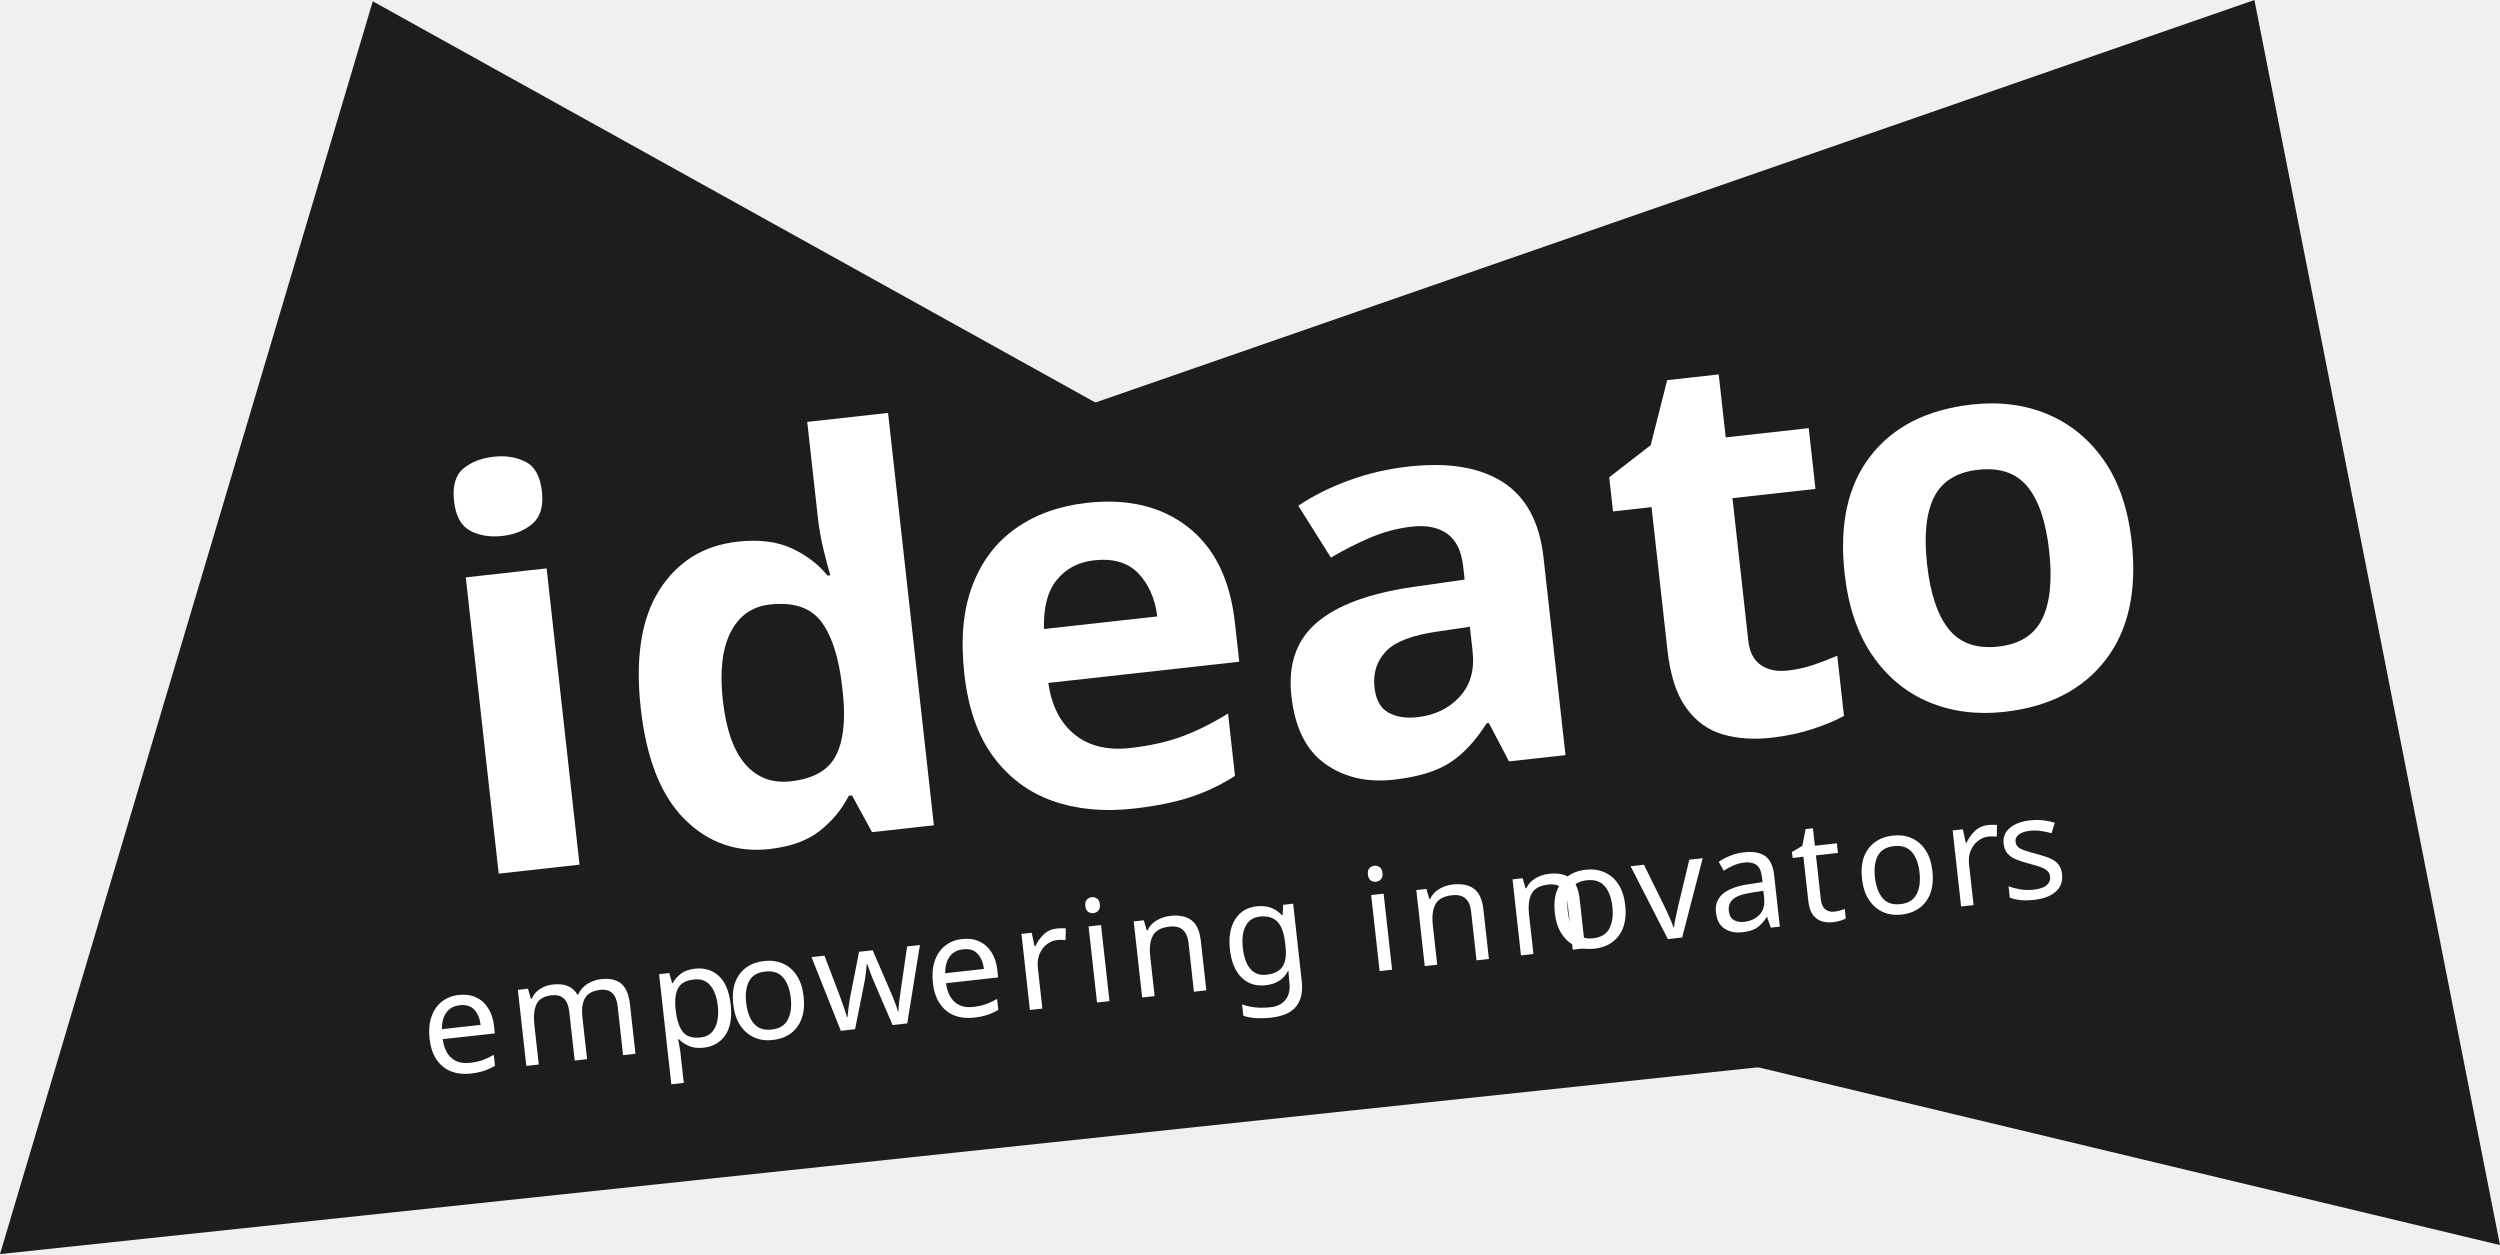
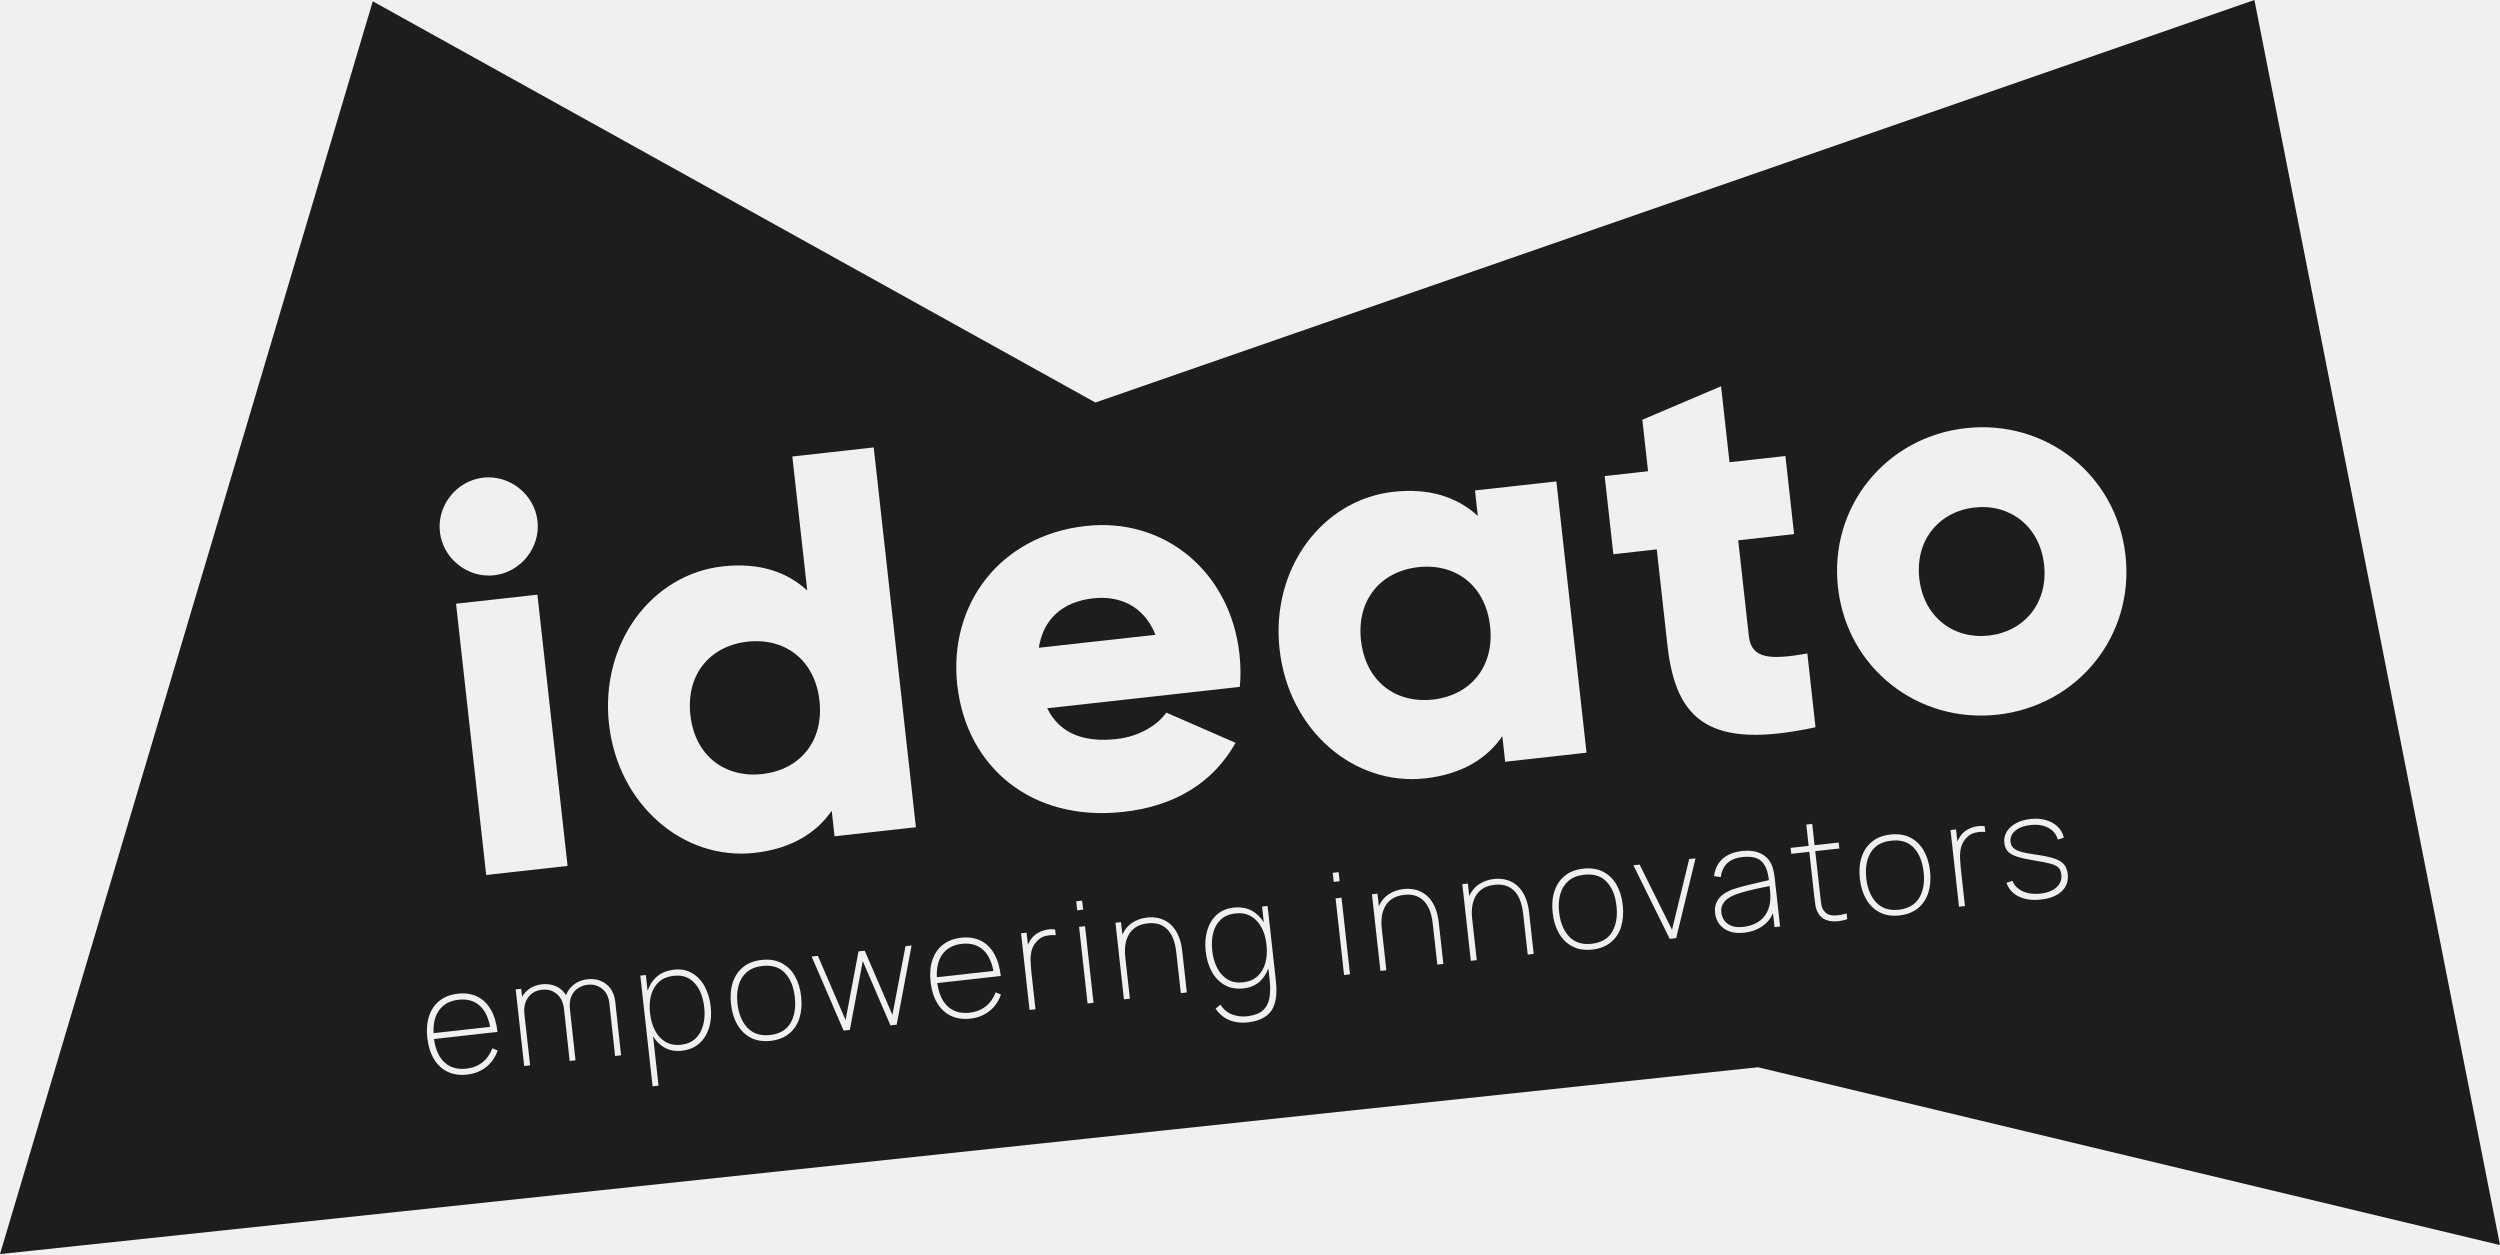
<svg xmlns="http://www.w3.org/2000/svg" id="Warstwa_2" data-name="Warstwa 2" viewBox="0 0 479.85 240.71">
  <defs>
    <style>
      .cls-1 {
-         letter-spacing: .01em;
-       }
- 
-       .cls-2 {
-         letter-spacing: .05em;
-       }
- 
-       .cls-3 {
-         letter-spacing: .06em;
-       }
- 
-       .cls-4 {
-         letter-spacing: .05em;
-       }
- 
-       .cls-5 {
-         letter-spacing: .03em;
-       }
- 
-       .cls-6 {
-         letter-spacing: .02em;
-       }
- 
-       .cls-7 {
-         letter-spacing: .02em;
-       }
- 
-       .cls-8 {
-         letter-spacing: 0em;
-       }
- 
-       .cls-9 {
-         font-family: Manrope-ExtraLight, Manrope;
-         font-size: 27.41px;
-         font-variation-settings: 'wght' 200;
-         font-weight: 200;
-       }
- 
-       .cls-9, .cls-10 {
-         fill: #fff;
-       }
- 
-       .cls-10 {
-         font-family: Gilroy-ExtraBold, Gilroy;
-         font-size: 104.79px;
-         font-weight: 700;
-       }
- 
-       .cls-11 {
        fill: #1d1d1b;
        stroke-width: 0px;
-       }
- 
-       .cls-12 {
-         letter-spacing: .06em;
-       }
- 
-       .cls-13 {
-         letter-spacing: .06em;
-       }
- 
-       .cls-14 {
-         letter-spacing: .04em;
      }
    </style>
  </defs>
  <g id="Warstwa_1-2" data-name="Warstwa 1">
    <g>
-       <g>
-         <polygon class="cls-11" points="423.58 195.7 0 240.71 71.55 .25 423.58 195.7" />
-         <polygon class="cls-11" points="44.8 134.72 479.85 238.98 432.71 0 44.8 134.72" />
-       </g>
-       <g>
-         <text class="cls-10" transform="translate(87.6 168.59) rotate(-6.34)">
-           <tspan class="cls-7" x="0" y="0">id</tspan>
-           <tspan class="cls-1" x="96.51" y="0">e</tspan>
-           <tspan class="cls-7" x="158.75" y="0">a</tspan>
-           <tspan class="cls-8" x="226.02" y="0">t</tspan>
-           <tspan class="cls-6" x="266.57" y="0">o</tspan>
-         </text>
-         <text class="cls-9" transform="translate(81.76 206.73) rotate(-6.34)">
-           <tspan class="cls-2" x="0" y="0">e</tspan>
-           <tspan class="cls-3" x="17.05" y="0">mp</tspan>
-           <tspan class="cls-14" x="58.66" y="0">ow</tspan>
-           <tspan class="cls-13" x="97.2" y="0">ering inn</tspan>
-           <tspan class="cls-14" x="217.33" y="0">o</tspan>
-           <tspan class="cls-5" x="234.27" y="0">v</tspan>
-           <tspan class="cls-12" x="248.31" y="0">a</tspan>
-           <tspan class="cls-4" x="264.92" y="0">t</tspan>
-           <tspan class="cls-12" x="276.65" y="0">o</tspan>
-           <tspan class="cls-14" x="294.14" y="0">r</tspan>
-           <tspan class="cls-12" x="304.52" y="0">s</tspan>
-         </text>
-       </g>
+       <path class="cls-1" d="m209.83,114.84c-5.94.66-9.57,4.01-10.44,9.49l22.39-2.49c-2.34-5.85-7.27-7.52-11.95-7Z" />
+       <path class="cls-1" d="m190.68,186.36c-.34-1.72-.95-3.05-1.88-3.95-1.07-1.03-2.46-1.44-4.17-1.25-1.74.19-3.03.92-3.87,2.19-.72,1.09-1.02,2.51-.94,4.22l10.87-1.21Z" />
+       <path class="cls-1" d="m275.03,134.27c7.19-.8,11.85-6.27,10.98-14.08-.87-7.81-6.62-12.13-13.8-11.33-7.19.8-11.85,6.27-10.98,14.08.87,7.81,6.62,12.13,13.8,11.33Z" />
+       <path class="cls-1" d="m308.36,169.23c-1.04-1.09-2.49-1.54-4.33-1.33-1.24.14-2.24.53-2.99,1.19s-1.27,1.5-1.56,2.53c-.29,1.04-.36,2.2-.22,3.49.22,2,.87,3.55,1.93,4.67,1.07,1.11,2.5,1.57,4.31,1.37,1.85-.21,3.16-.97,3.94-2.3.77-1.33,1.05-2.98.83-4.95-.22-2.01-.86-3.56-1.9-4.65Z" />
+       <path class="cls-1" d="m242.11,177.99c-.5-.95-1.18-1.66-2.02-2.14-.84-.48-1.83-.65-2.97-.53-1.17.13-2.11.53-2.81,1.19-.7.66-1.19,1.51-1.45,2.55-.26,1.04-.32,2.18-.18,3.43.14,1.26.46,2.37.96,3.33.5.96,1.17,1.69,2,2.18.83.5,1.82.68,2.95.55,1.15-.13,2.09-.52,2.8-1.19.71-.67,1.21-1.52,1.49-2.57.28-1.05.35-2.2.21-3.46-.14-1.28-.46-2.4-.97-3.35Z" />
+       <path class="cls-1" d="m143.49,123.16c-7.19.8-11.85,6.27-10.98,14.08.87,7.81,6.62,12.13,13.8,11.33,7.19-.8,11.85-6.27,10.98-14.08-.87-7.81-6.62-12.13-13.8-11.33Z" />
+       <path class="cls-1" d="m134.24,190.01c-.49-.95-1.14-1.67-1.97-2.17s-1.83-.67-3-.54c-1.14.13-2.07.52-2.79,1.16-.71.65-1.21,1.49-1.5,2.53-.29,1.04-.36,2.2-.21,3.48h0c.14,1.26.46,2.37.96,3.33.5.96,1.17,1.69,2.01,2.18.84.49,1.84.68,2.99.55,1.14-.13,2.05-.52,2.76-1.19.7-.67,1.19-1.52,1.47-2.57.28-1.05.35-2.2.21-3.46-.14-1.25-.45-2.36-.94-3.31Z" />
+       <path class="cls-1" d="m94.08,197.09c-.34-1.72-.95-3.05-1.88-3.95-1.07-1.03-2.46-1.44-4.17-1.25-1.74.19-3.03.92-3.87,2.19-.72,1.09-1.02,2.51-.94,4.22l10.87-1.21Z" />
+       <path class="cls-1" d="m150.65,186.74c-1.04-1.09-2.49-1.54-4.33-1.33-1.24.14-2.24.53-2.99,1.19-.75.65-1.27,1.5-1.56,2.53-.29,1.04-.36,2.2-.22,3.49.22,2,.87,3.55,1.93,4.67,1.07,1.11,2.5,1.57,4.31,1.37,1.85-.21,3.16-.97,3.94-2.3.77-1.33,1.05-2.98.83-4.95-.22-2.01-.86-3.56-1.9-4.65Z" />
+       <path class="cls-1" d="m367.31,162.69c-1.05-1.09-2.49-1.54-4.33-1.33-1.25.14-2.24.53-2.99,1.19-.75.65-1.27,1.5-1.56,2.53-.29,1.04-.36,2.2-.22,3.49.22,2,.87,3.55,1.93,4.67,1.07,1.11,2.5,1.57,4.31,1.37,1.85-.21,3.16-.97,3.94-2.3.77-1.33,1.05-2.98.83-4.95-.22-2.01-.86-3.56-1.9-4.65Z" />
+       <path class="cls-1" d="m432.71,0l-222.46,77.26L71.55.25,0,240.71l337.45-35.86,142.4,34.13L432.71,0Zm-117.47,80.56l15.1-6.42,1.62,14.58,10.73-1.19,1.67,14.99-10.73,1.19,2.05,18.43c.5,4.48,4.4,4.47,11.22,3.29l1.57,14.16c-20.18,4.35-26.8-1.13-28.42-15.71l-2.05-18.43-8.33.93-1.67-15,8.33-.93-1.1-9.89Zm-222.49,11.12c5.1-.57,9.85,3.23,10.42,8.33.57,5.1-3.23,9.85-8.33,10.41-5.1.57-9.85-3.23-10.41-8.33-.57-5.1,3.23-9.85,8.33-10.41Zm16.19,74.53l-15.62,1.74-5.79-52.07,15.62-1.74,5.79,52.07Zm-15.64,38.61c-1.02.8-2.25,1.29-3.69,1.44-1.39.15-2.62-.03-3.69-.54-1.07-.51-1.95-1.32-2.62-2.43-.67-1.1-1.1-2.45-1.28-4.05-.18-1.61-.06-3.02.35-4.25.41-1.22,1.08-2.2,2.02-2.93s2.1-1.18,3.5-1.33c1.41-.16,2.65.03,3.72.55,1.07.52,1.94,1.36,2.6,2.51.67,1.15,1.09,2.58,1.28,4.28l-.71.08h0l-.45.05h-.07s-10.96,1.23-10.96,1.23c.27,1.93.9,3.4,1.93,4.4,1.09,1.05,2.51,1.48,4.25,1.29,1.22-.13,2.25-.54,3.11-1.21.85-.67,1.49-1.58,1.92-2.71l1.01.44c-.46,1.32-1.2,2.38-2.22,3.18Zm24.76-2.13l-1.1-10.14c-.14-1.23-.6-2.15-1.4-2.78-.79-.62-1.72-.88-2.77-.76-.58.06-1.15.26-1.72.59-.57.33-1.02.83-1.35,1.5-.33.67-.44,1.55-.32,2.64h0l1.06,9.78-1.12.12-1.08-9.95c-.14-1.27-.6-2.24-1.39-2.91-.79-.67-1.74-.94-2.85-.81-1.14.13-2.03.62-2.65,1.48-.62.86-.86,1.94-.71,3.25h0l1.09,9.78-1.14.13-1.63-14.71,1.06-.12.17,1.54c.33-.58.77-1.08,1.33-1.48.7-.51,1.54-.81,2.51-.92.83-.09,1.62,0,2.39.27s1.41.75,1.94,1.43c.09.12.17.26.26.4,0-.02,0-.04.02-.05.33-.85.86-1.53,1.57-2.06s1.56-.84,2.54-.95c1.39-.15,2.58.15,3.58.93,1,.77,1.58,1.92,1.75,3.45l1.11,10.22-1.14.13Zm18.04-5.46c-.36,1.23-.98,2.24-1.85,3.03-.87.79-2,1.26-3.39,1.42-1.3.14-2.44-.08-3.42-.67-.84-.5-1.53-1.21-2.09-2.09l1.05,9.46-1.14.13-2.36-21.25,1.06-.12.34,3.04c.36-1.07.92-1.96,1.71-2.67.87-.77,1.98-1.23,3.36-1.39,1.32-.15,2.47.07,3.47.66s1.8,1.43,2.41,2.55c.61,1.12,1,2.4,1.16,3.84.16,1.47.07,2.82-.29,4.05Zm17.35-1.82c-.39,1.22-1.05,2.22-1.98,2.98-.93.76-2.12,1.23-3.56,1.39-1.45.16-2.72-.04-3.79-.59-1.07-.55-1.93-1.38-2.58-2.5-.65-1.11-1.06-2.43-1.23-3.96-.17-1.54-.06-2.93.34-4.15.4-1.22,1.06-2.21,1.99-2.96.93-.76,2.11-1.21,3.54-1.37,1.46-.16,2.73.03,3.8.58,1.07.55,1.93,1.37,2.57,2.48.64,1.11,1.05,2.42,1.22,3.93.17,1.55.06,2.94-.32,4.17Zm18.66,1.27l-1.2.13-5.31-12.34-2.48,13.21-1.2.13-6.13-14.21,1.2-.13,5.31,12.32,2.48-13.18,1.2-.13,5.31,12.32,2.51-13.19,1.17-.13-2.86,15.21Zm-11.93-36.17l-.54-4.89c-3,4.34-7.83,7.3-14.81,8.08-13.64,1.52-26.22-9.21-27.94-24.73-1.72-15.52,8.19-28.74,21.83-30.26,6.98-.78,12.35,1.05,16.22,4.63l-2.86-25.72,15.62-1.74,8.1,72.9-15.62,1.74Zm29.72,33.57c-1.02.8-2.25,1.29-3.69,1.44-1.39.15-2.62-.03-3.69-.54s-1.95-1.32-2.62-2.43c-.67-1.1-1.1-2.45-1.28-4.05-.18-1.61-.06-3.02.35-4.25.41-1.22,1.08-2.2,2.02-2.93.93-.73,2.1-1.18,3.5-1.33,1.41-.16,2.65.03,3.72.55,1.07.52,1.94,1.36,2.6,2.51s1.09,2.58,1.28,4.28l-.71.08h0l-.24.03-.28.03h0l-10.96,1.22c.27,1.93.9,3.4,1.93,4.4,1.09,1.05,2.51,1.48,4.25,1.29,1.22-.13,2.25-.54,3.11-1.21.85-.67,1.49-1.58,1.92-2.71l1.01.44c-.46,1.32-1.2,2.38-2.22,3.18Zm10.79-14.44c-.67.16-1.27.55-1.8,1.16-.46.54-.77,1.13-.91,1.78-.14.65-.2,1.31-.17,1.98.03.67.08,1.31.14,1.91l.8,7.25-1.14.13-1.63-14.71,1.06-.12.26,2.32c.06-.14.12-.28.19-.41.2-.37.4-.68.6-.92.36-.43.8-.78,1.32-1.05.53-.27,1.06-.44,1.62-.54s1.05-.09,1.49,0l.12,1.09c-.62-.07-1.27-.02-1.94.14Zm5.88-6.65l1.14-.13.19,1.74-1.14.13-.19-1.74Zm2.18,19.62l-1.63-14.71,1.14-.13,1.63,14.71-1.14.13Zm-25.01-61.08c-1.72-15.52,8.19-28.74,24.65-30.57,15.2-1.69,27.76,8.83,29.51,24.56.24,2.19.27,4.29.07,6.32l-36.97,4.11c2.58,5.2,7.58,6.54,13.31,5.9,4.27-.47,7.73-2.54,9.56-5.07l13.29,5.8c-4.32,7.65-11.62,12.15-21.51,13.25-17.81,1.98-30.18-8.77-31.9-24.29Zm42.91,59.09l-.87-7.79c-.12-1.05-.32-1.95-.62-2.7-.3-.74-.68-1.34-1.16-1.8-.47-.46-1.02-.78-1.64-.96-.62-.18-1.31-.23-2.08-.14-.9.1-1.65.34-2.24.72-.6.38-1.06.87-1.39,1.46-.33.59-.55,1.25-.65,1.97-.1.73-.11,1.49-.02,2.27l.89,8.04-1.14.13-1.63-14.71,1.06-.12.27,2.4c.43-.96,1.04-1.72,1.83-2.24.86-.57,1.83-.92,2.91-1.04.74-.08,1.44-.05,2.08.09.65.14,1.23.38,1.76.72.53.34,1,.78,1.39,1.31.4.54.73,1.16.98,1.87.25.71.43,1.5.53,2.38l.89,8.01-1.14.13Zm17.74,2.75c-.4.83-1.01,1.47-1.82,1.95-.81.47-1.85.78-3.11.92-.71.08-1.43.06-2.17-.06-.74-.12-1.45-.38-2.14-.79-.68-.41-1.29-1-1.83-1.78l.93-.79c.6.95,1.37,1.59,2.31,1.92s1.86.43,2.77.33c1.32-.15,2.32-.51,3-1.08.68-.58,1.12-1.37,1.31-2.38s.21-2.24.04-3.69l-.23-2.05c-.36.96-.87,1.78-1.56,2.44-.83.79-1.9,1.26-3.2,1.4-1.39.15-2.6-.06-3.62-.64-1.03-.58-1.85-1.43-2.47-2.55s-1.01-2.42-1.18-3.89c-.16-1.44-.07-2.78.29-4,.35-1.23.95-2.23,1.8-3.02.85-.79,1.93-1.25,3.24-1.4,1.37-.15,2.56.05,3.58.62.92.51,1.66,1.26,2.25,2.22l-.34-3.04,1.06-.12,1.54,13.89c.05.44.09.88.12,1.3.03.42.04.84.03,1.25-.01,1.21-.22,2.22-.62,3.05Zm1.21-68.71c-1.72-15.52,8.19-28.74,21.83-30.26,6.98-.78,12.35,1.05,16.22,4.63l-.54-4.89,15.62-1.74,5.79,52.07-15.62,1.74-.54-4.89c-3,4.34-7.83,7.3-14.81,8.08-13.64,1.52-26.22-9.21-27.94-24.73Zm10.2,42.87l1.14-.13.19,1.74-1.14.13-.19-1.74Zm2.18,19.61l-1.63-14.71,1.14-.13,1.63,14.71-1.14.13Zm17.9-1.99l-.87-7.79c-.12-1.05-.32-1.95-.62-2.7-.3-.74-.69-1.34-1.16-1.8-.47-.46-1.02-.78-1.64-.96-.62-.18-1.31-.23-2.08-.14-.9.1-1.65.34-2.24.72-.6.38-1.06.87-1.39,1.46-.33.59-.55,1.25-.65,1.97-.1.73-.11,1.49-.02,2.28h0l.89,8.04-1.14.13-1.63-14.71,1.06-.12.27,2.39c.43-.96,1.04-1.71,1.83-2.24.86-.57,1.83-.92,2.91-1.04.75-.08,1.44-.05,2.09.09.64.14,1.23.38,1.76.72.53.34.99.78,1.39,1.31.4.54.73,1.16.98,1.87.25.71.43,1.5.53,2.38l.89,8.01-1.14.13Zm17.35-1.93l-.87-7.79c-.12-1.05-.32-1.95-.62-2.7-.3-.74-.68-1.34-1.16-1.8-.47-.46-1.02-.78-1.64-.96-.62-.18-1.31-.23-2.08-.14-.9.1-1.65.34-2.24.72-.6.38-1.06.87-1.39,1.46-.33.59-.55,1.25-.65,1.97-.1.73-.11,1.49-.02,2.27l.89,8.04-1.14.13-1.63-14.71,1.06-.12.27,2.4c.43-.96,1.04-1.72,1.83-2.24.86-.57,1.83-.92,2.91-1.04.75-.08,1.44-.05,2.08.09.65.14,1.23.38,1.76.72.53.34.99.78,1.39,1.31.4.54.73,1.16.98,1.87.25.71.43,1.5.53,2.38l.89,8.01-1.14.13Zm17.93-5.33c-.39,1.22-1.05,2.22-1.98,2.98-.93.76-2.12,1.23-3.56,1.39-1.45.16-2.72-.04-3.79-.59-1.07-.55-1.93-1.38-2.58-2.5-.65-1.11-1.06-2.43-1.23-3.96-.17-1.54-.06-2.93.34-4.15.4-1.22,1.06-2.21,1.99-2.96.93-.76,2.11-1.21,3.54-1.37,1.46-.16,2.73.03,3.8.58,1.07.55,1.93,1.38,2.57,2.48.64,1.11,1.05,2.42,1.21,3.93.17,1.55.06,2.94-.32,4.17Zm10.57,2.17l-1.25.14-6.97-14.12,1.2-.13,6.22,12.52,3.29-13.58,1.22-.14-3.71,15.3Zm18.88-2.1l-.3-2.71c-.34.83-.85,1.56-1.57,2.16-1.08.9-2.4,1.44-3.97,1.61-1.14.13-2.12.03-2.91-.28-.8-.32-1.42-.78-1.87-1.39-.44-.61-.71-1.3-.79-2.06-.1-.86.01-1.6.33-2.21.31-.61.76-1.11,1.33-1.5s1.2-.7,1.88-.93c.83-.27,1.73-.52,2.69-.76.96-.24,1.85-.45,2.67-.63.58-.13,1.05-.24,1.42-.33-.17-1.62-.61-2.81-1.35-3.55-.77-.77-2.01-1.07-3.72-.88-1.24.14-2.2.52-2.88,1.15-.69.63-1.12,1.53-1.29,2.7l-1.29-.19c.18-1.4.73-2.51,1.66-3.33.93-.82,2.18-1.32,3.73-1.49,1.36-.15,2.53,0,3.5.45.97.45,1.67,1.13,2.1,2.04.17.35.31.78.42,1.29.11.51.2,1.01.25,1.5l1.02,9.21-1.06.12Zm11.79-1.12c-.72.04-1.38-.06-1.98-.3-.6-.24-1.07-.66-1.42-1.24-.27-.46-.45-.93-.53-1.42-.08-.49-.16-1.05-.23-1.69l-.96-8.69-3.46.38-.13-1.14,3.46-.38-.45-4.09,1.14-.13.45,4.09,4.63-.51.13,1.14-4.63.51.97,8.69c.07.64.13,1.15.19,1.54.06.39.19.75.4,1.07.4.62.96.96,1.69,1.03.72.07,1.65-.05,2.77-.37l.12,1.09c-.72.25-1.44.39-2.16.43Zm17.72-5.5c-.39,1.22-1.05,2.22-1.98,2.98-.93.76-2.12,1.23-3.56,1.39-1.45.16-2.72-.04-3.79-.59-1.07-.55-1.93-1.38-2.58-2.5s-1.06-2.43-1.23-3.96c-.17-1.54-.06-2.93.34-4.15.4-1.22,1.06-2.21,2-2.96.93-.76,2.11-1.21,3.54-1.37,1.46-.16,2.73.03,3.8.58,1.07.55,1.93,1.37,2.57,2.48.64,1.11,1.05,2.42,1.22,3.93.17,1.55.06,2.94-.32,4.17Zm8.97-11.52c-.67.16-1.27.55-1.8,1.16-.46.54-.77,1.13-.91,1.78s-.2,1.31-.17,1.98c.03.67.08,1.31.14,1.91l.8,7.25-1.14.13-1.63-14.71,1.06-.12.26,2.32c.06-.14.12-.28.19-.41.2-.37.4-.68.6-.92.36-.43.8-.79,1.33-1.05.53-.27,1.06-.45,1.62-.54.55-.09,1.05-.09,1.49,0l.12,1.09c-.62-.07-1.27-.02-1.94.14Zm16.64,11.25c-.92.87-2.24,1.4-3.99,1.59-1.66.18-3.08,0-4.26-.58s-1.96-1.46-2.36-2.65l1.15-.35c.35.88,1,1.54,1.96,1.99.96.45,2.1.59,3.41.45,1.34-.15,2.36-.55,3.09-1.21.72-.66,1.03-1.48.92-2.46-.06-.54-.23-.96-.5-1.27-.27-.31-.77-.57-1.49-.78-.72-.21-1.76-.42-3.14-.63-1.44-.23-2.57-.48-3.39-.75-.82-.27-1.41-.62-1.77-1.03-.36-.41-.58-.95-.65-1.6-.09-.78.07-1.5.46-2.15s.99-1.19,1.77-1.62c.78-.43,1.71-.7,2.78-.82,1.08-.12,2.08-.05,2.98.21.91.26,1.66.68,2.26,1.27s.99,1.28,1.17,2.11l-1.15.35c-.29-1.01-.9-1.76-1.84-2.26-.94-.5-2.07-.67-3.38-.53-1.23.12-2.2.48-2.92,1.08-.72.6-1.03,1.32-.94,2.16.05.46.23.85.53,1.15.3.3.79.55,1.48.75.68.2,1.62.38,2.82.54,1.51.21,2.7.46,3.56.75s1.49.67,1.88,1.14c.39.47.62,1.08.71,1.84.15,1.34-.24,2.44-1.15,3.31Zm-12.3-33.9c-15.31,1.7-28.93-8.91-30.65-24.43-1.72-15.52,9.23-28.86,24.54-30.56s28.93,8.91,30.65,24.43c1.72,15.52-9.23,28.86-24.54,30.56Z" />
+       <path class="cls-1" d="m339.65,170.07c-.39.08-.84.17-1.38.28-.84.17-1.73.37-2.66.6-.93.23-1.77.48-2.51.75-.43.16-.87.38-1.32.67-.45.29-.81.67-1.08,1.13-.28.46-.38,1.03-.3,1.7.05.47.22.94.51,1.39s.73.81,1.33,1.08c.6.26,1.38.34,2.35.24,1.06-.12,1.98-.41,2.75-.88.77-.47,1.37-1.1,1.79-1.88.42-.78.65-1.68.67-2.7.02-.52,0-1.06-.07-1.65-.03-.28-.06-.53-.08-.73Z" />
+       <path class="cls-1" d="m379,97.41c-6.77.75-11.43,6.22-10.61,13.62.82,7.39,6.57,11.71,13.34,10.96,6.77-.75,11.43-6.23,10.61-13.62-.82-7.39-6.57-11.71-13.34-10.96Z" />
    </g>
  </g>
</svg>
